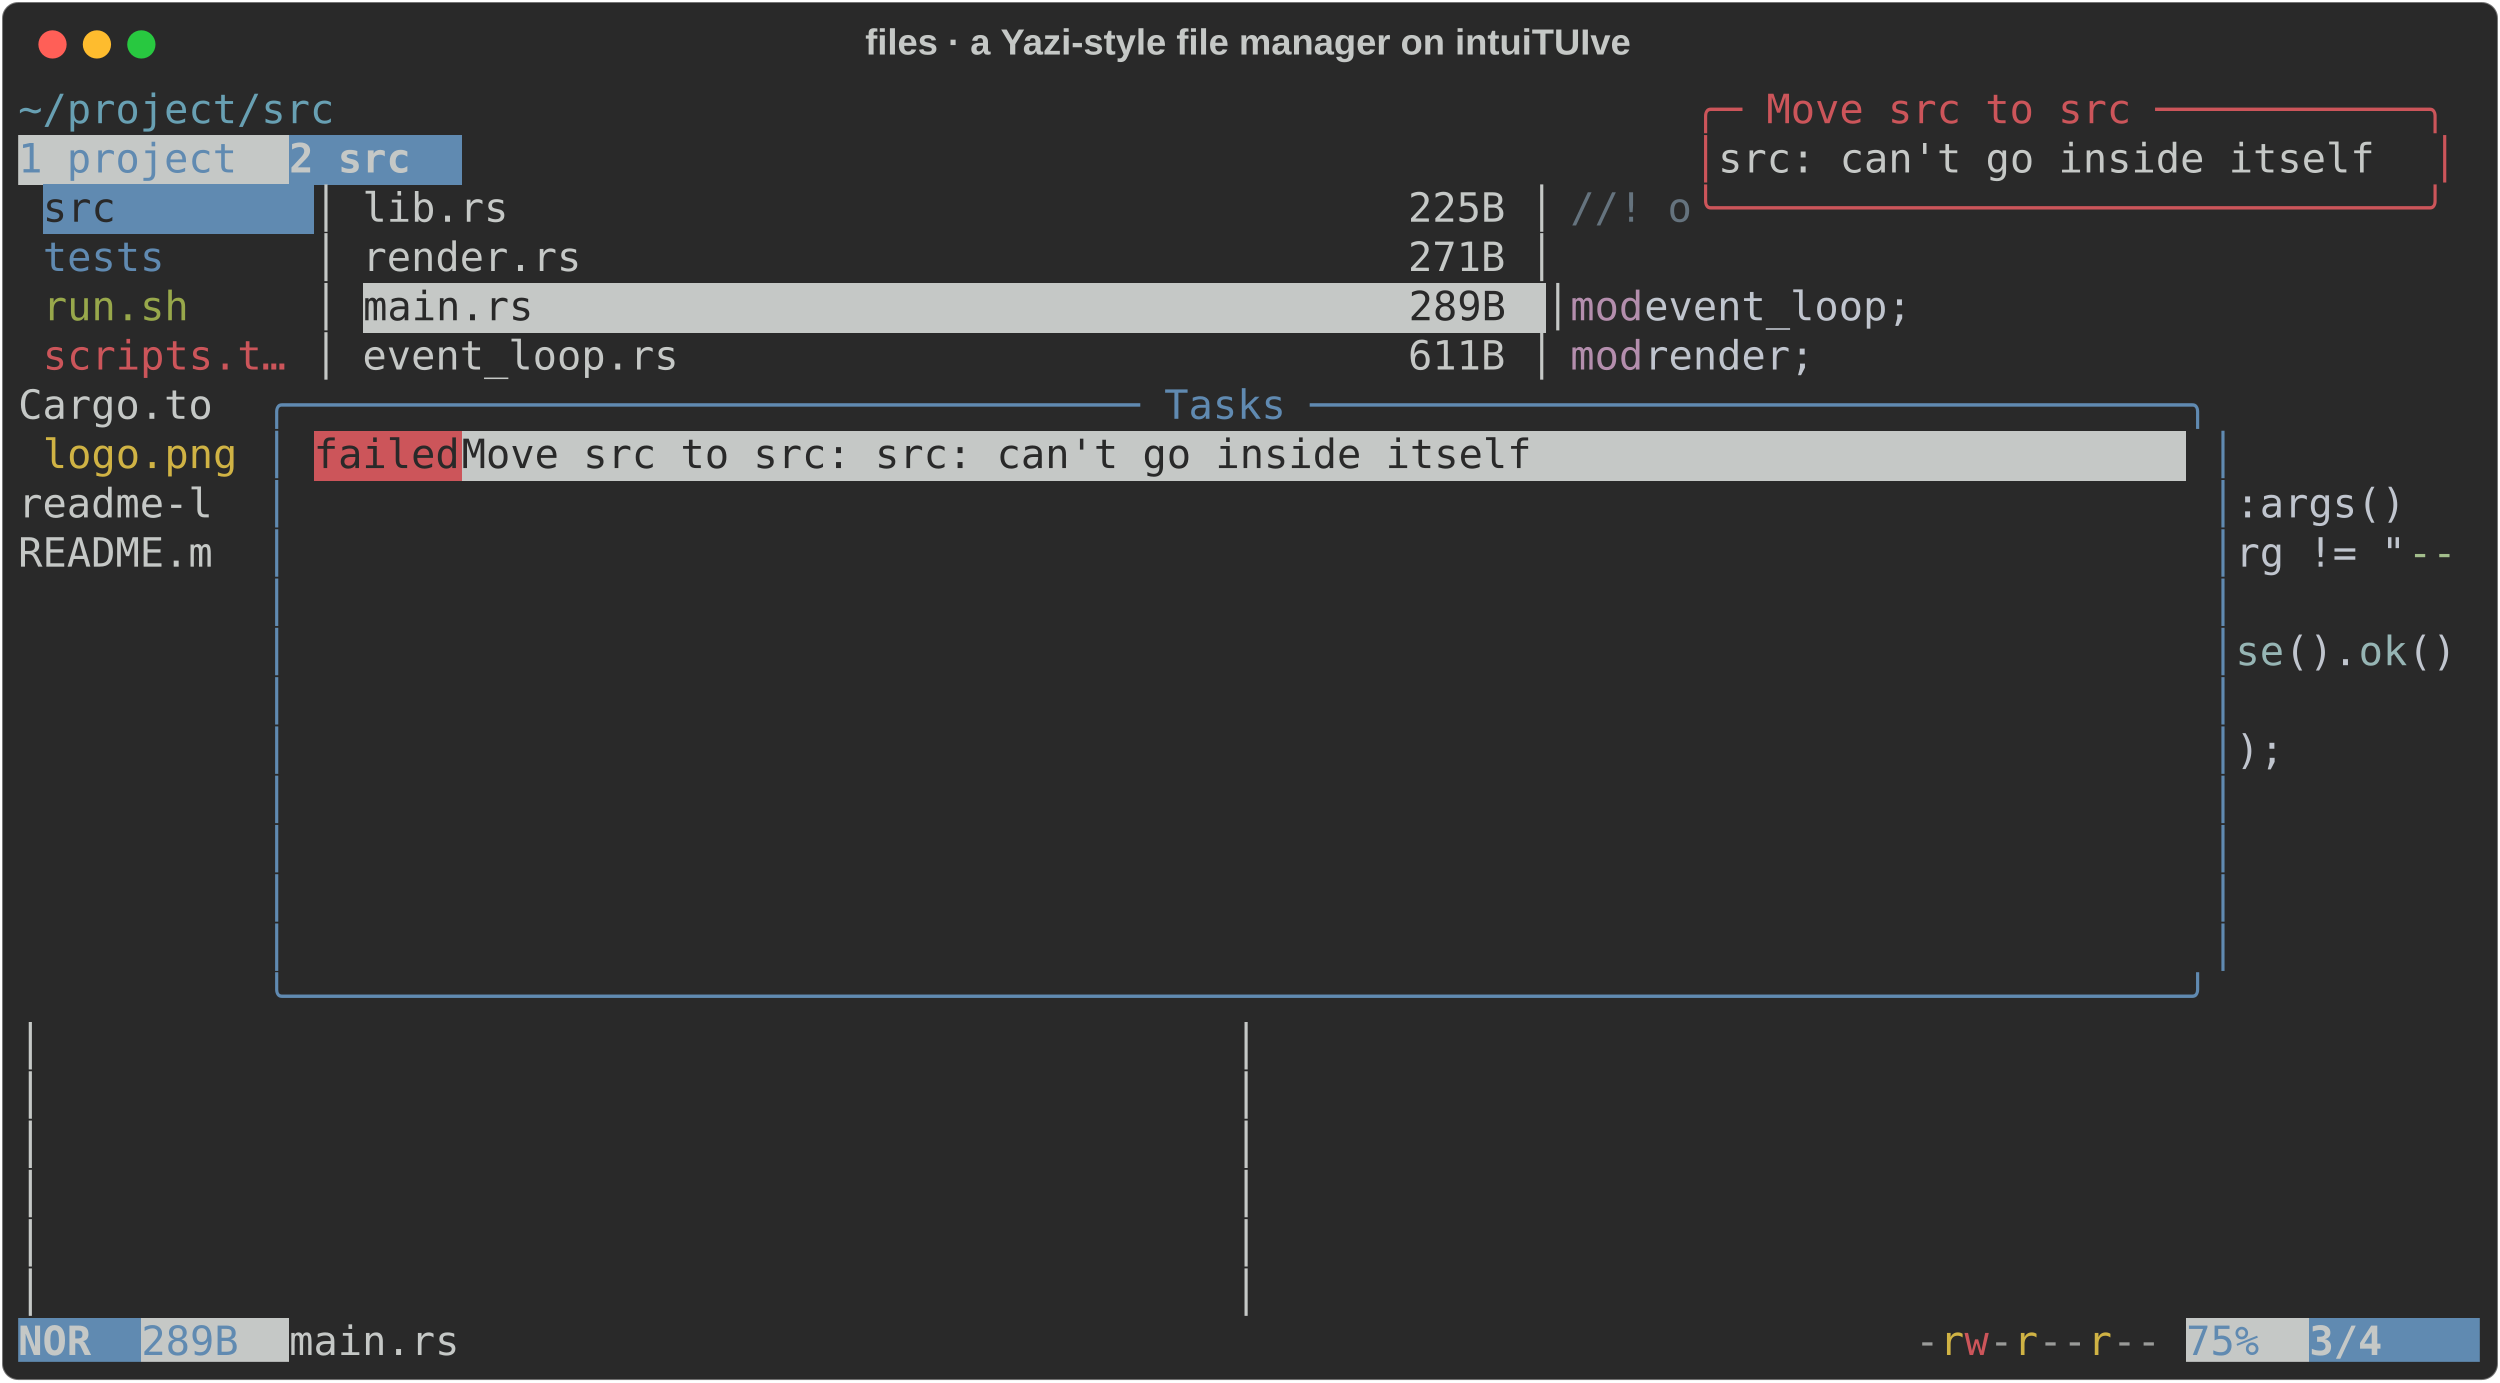
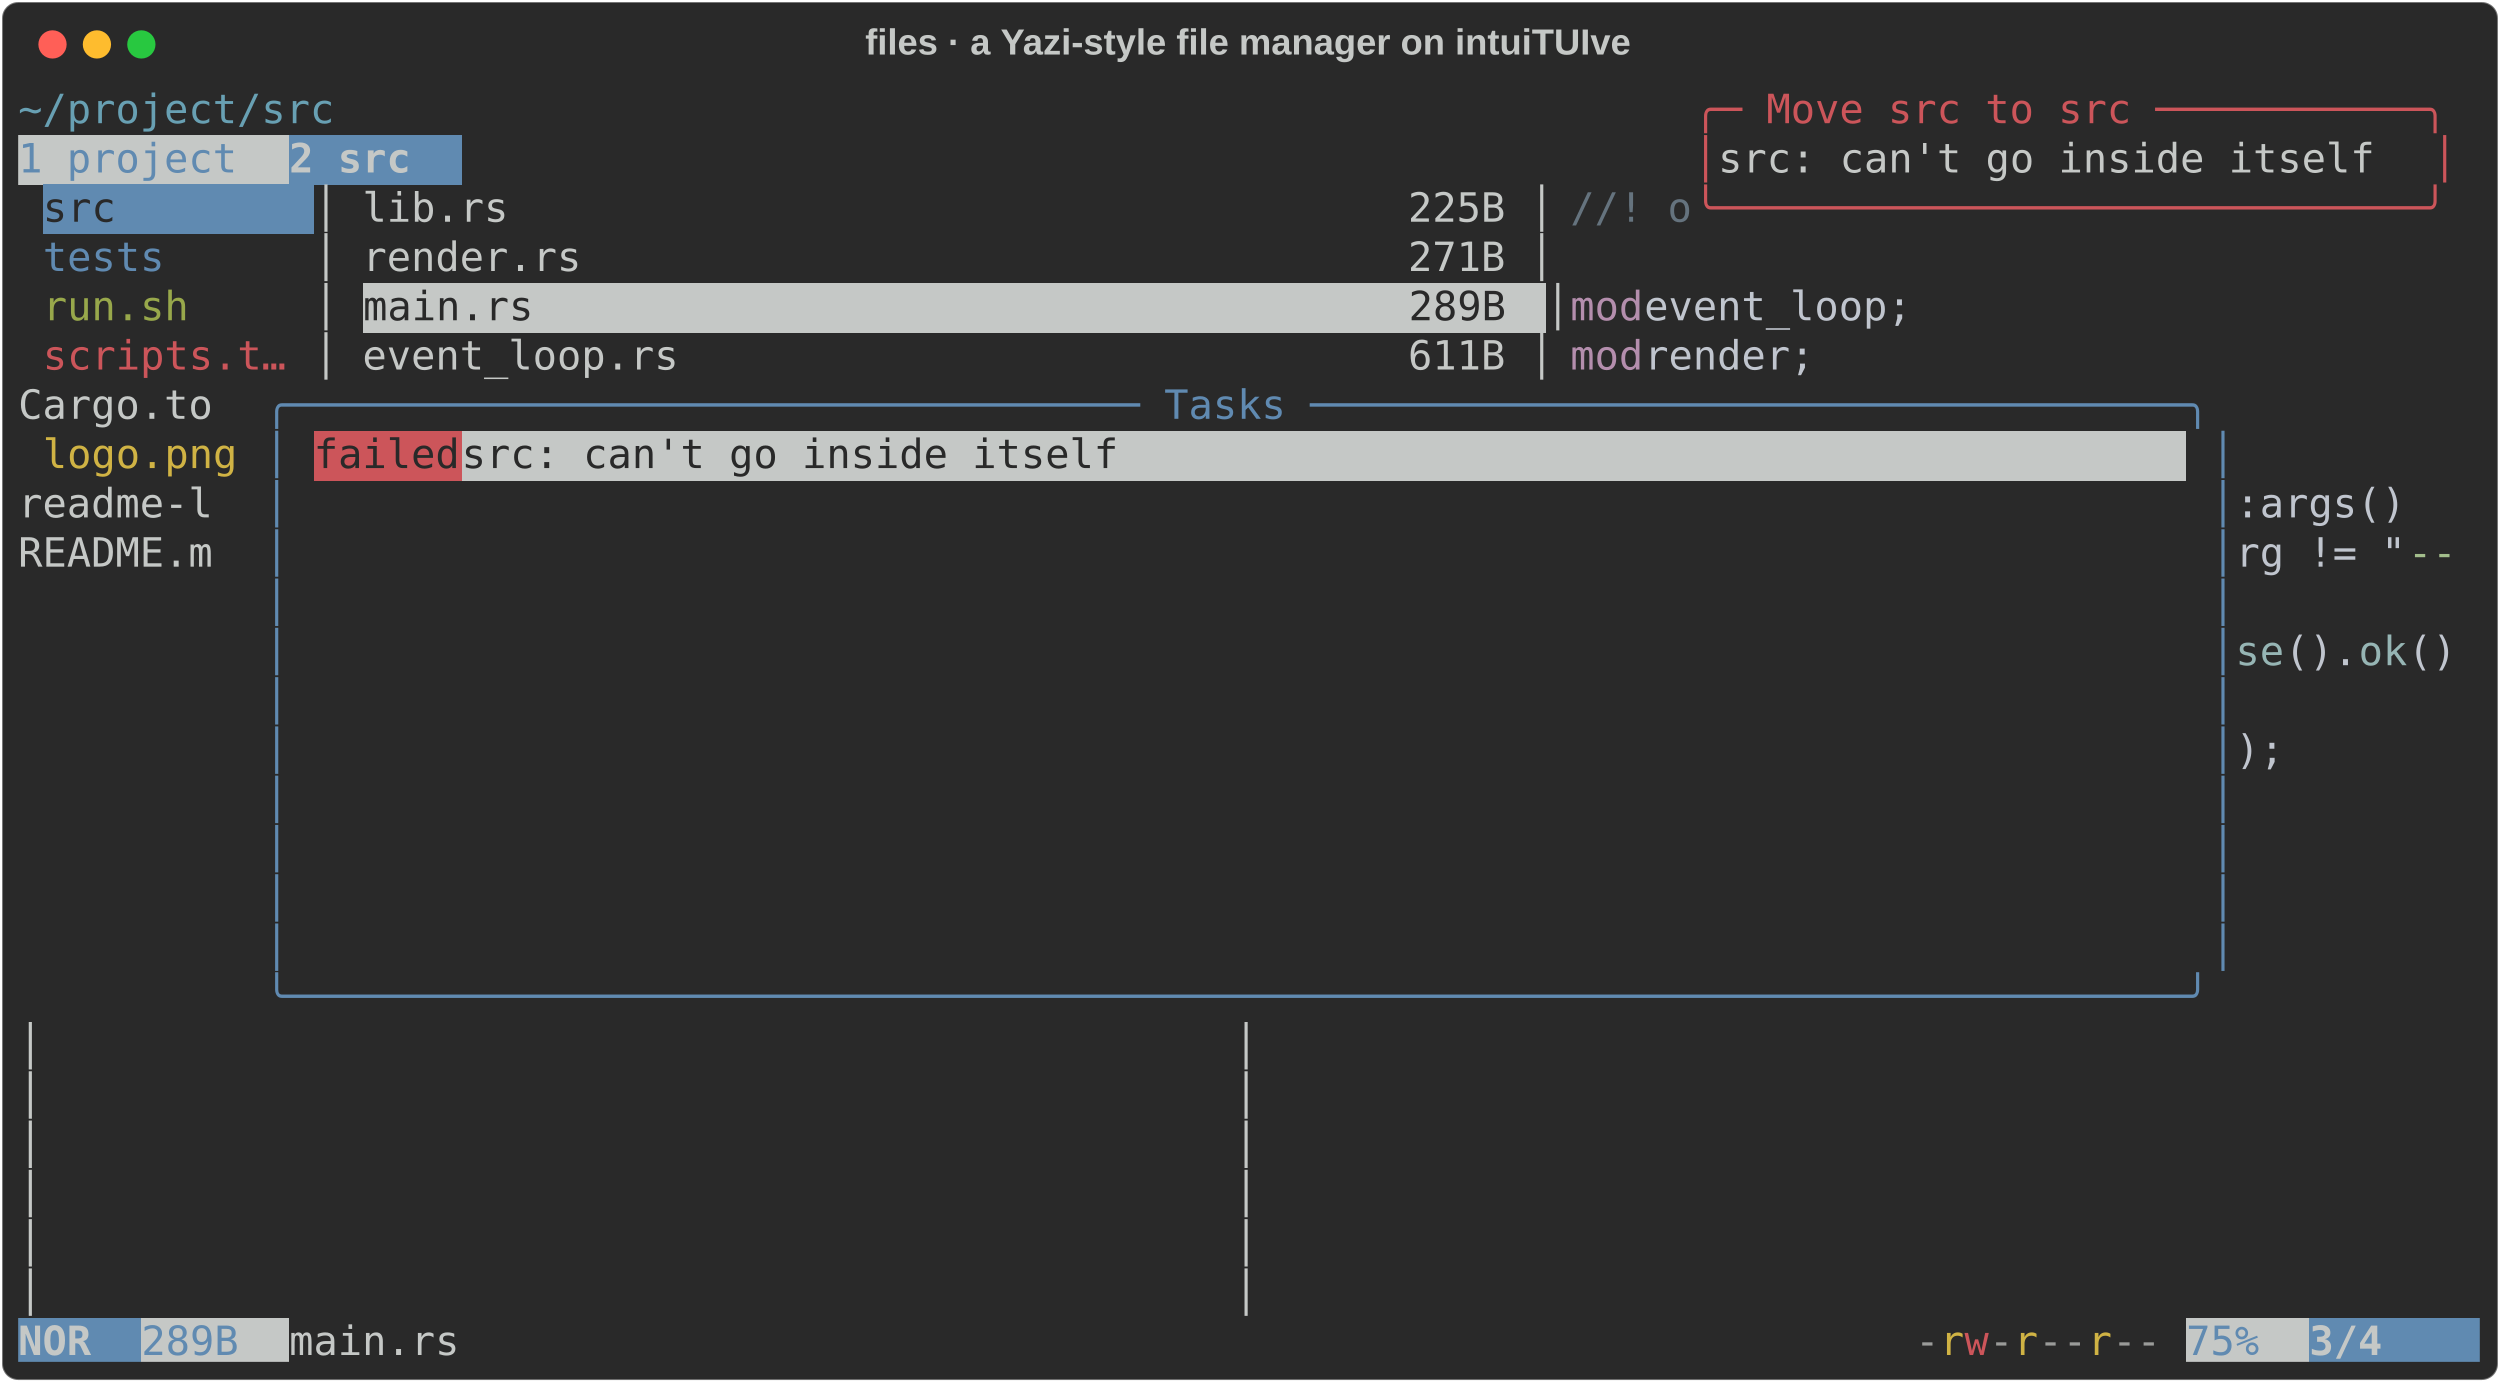
<svg xmlns="http://www.w3.org/2000/svg" class="rich-terminal" viewBox="0 0 1238 684.4">
  <style>

    @font-face {
        font-family: "Fira Code";
        src: local("FiraCode-Regular"),
                url("https://cdnjs.cloudflare.com/ajax/libs/firacode/6.2.0/woff2/FiraCode-Regular.woff2") format("woff2"),
                url("https://cdnjs.cloudflare.com/ajax/libs/firacode/6.2.0/woff/FiraCode-Regular.woff") format("woff");
        font-style: normal;
        font-weight: 400;
    }
    @font-face {
        font-family: "Fira Code";
        src: local("FiraCode-Bold"),
                url("https://cdnjs.cloudflare.com/ajax/libs/firacode/6.2.0/woff2/FiraCode-Bold.woff2") format("woff2"),
                url("https://cdnjs.cloudflare.com/ajax/libs/firacode/6.2.0/woff/FiraCode-Bold.woff") format("woff");
        font-style: bold;
        font-weight: 700;
    }

    .rich-record-matrix {
        font-family: Fira Code, monospace;
        font-size: 20px;
        line-height: 24.4px;
        font-variant-east-asian: full-width;
    }

    .rich-record-title {
        font-size: 18px;
        font-weight: bold;
        font-family: arial;
    }

    .rich-record-r1 { fill: #68a0b3 }
.rich-record-r2 { fill: #c5c8c6 }
.rich-record-r3 { fill: #cc555a }
.rich-record-r4 { fill: #608ab1 }
.rich-record-r5 { fill: #c5c8c6;font-weight: bold }
.rich-record-r6 { fill: #292929 }
.rich-record-r7 { fill: #65737e }
.rich-record-r8 { fill: #98a84b }
.rich-record-r9 { fill: #b48ead }
.rich-record-r10 { fill: #c0c5ce }
.rich-record-r11 { fill: #d0b344 }
.rich-record-r12 { fill: #a3be8c }
.rich-record-r13 { fill: #96b5b4 }
.rich-record-r14 { fill: #9a9b99 }
    </style>
  <defs>
    <clipPath id="rich-record-clip-terminal">
      <rect x="0" y="0" width="1219.0" height="633.4" />
    </clipPath>
    <clipPath id="rich-record-line-0">
      <rect x="0" y="1.5" width="1220" height="24.65" />
    </clipPath>
    <clipPath id="rich-record-line-1">
      <rect x="0" y="25.9" width="1220" height="24.65" />
    </clipPath>
    <clipPath id="rich-record-line-2">
      <rect x="0" y="50.3" width="1220" height="24.65" />
    </clipPath>
    <clipPath id="rich-record-line-3">
      <rect x="0" y="74.7" width="1220" height="24.65" />
    </clipPath>
    <clipPath id="rich-record-line-4">
      <rect x="0" y="99.1" width="1220" height="24.65" />
    </clipPath>
    <clipPath id="rich-record-line-5">
      <rect x="0" y="123.5" width="1220" height="24.65" />
    </clipPath>
    <clipPath id="rich-record-line-6">
      <rect x="0" y="147.9" width="1220" height="24.65" />
    </clipPath>
    <clipPath id="rich-record-line-7">
      <rect x="0" y="172.3" width="1220" height="24.65" />
    </clipPath>
    <clipPath id="rich-record-line-8">
      <rect x="0" y="196.7" width="1220" height="24.65" />
    </clipPath>
    <clipPath id="rich-record-line-9">
      <rect x="0" y="221.1" width="1220" height="24.65" />
    </clipPath>
    <clipPath id="rich-record-line-10">
      <rect x="0" y="245.5" width="1220" height="24.65" />
    </clipPath>
    <clipPath id="rich-record-line-11">
      <rect x="0" y="269.9" width="1220" height="24.65" />
    </clipPath>
    <clipPath id="rich-record-line-12">
      <rect x="0" y="294.3" width="1220" height="24.65" />
    </clipPath>
    <clipPath id="rich-record-line-13">
      <rect x="0" y="318.7" width="1220" height="24.65" />
    </clipPath>
    <clipPath id="rich-record-line-14">
      <rect x="0" y="343.1" width="1220" height="24.65" />
    </clipPath>
    <clipPath id="rich-record-line-15">
      <rect x="0" y="367.5" width="1220" height="24.65" />
    </clipPath>
    <clipPath id="rich-record-line-16">
      <rect x="0" y="391.9" width="1220" height="24.65" />
    </clipPath>
    <clipPath id="rich-record-line-17">
      <rect x="0" y="416.3" width="1220" height="24.65" />
    </clipPath>
    <clipPath id="rich-record-line-18">
      <rect x="0" y="440.7" width="1220" height="24.65" />
    </clipPath>
    <clipPath id="rich-record-line-19">
      <rect x="0" y="465.1" width="1220" height="24.65" />
    </clipPath>
    <clipPath id="rich-record-line-20">
      <rect x="0" y="489.5" width="1220" height="24.65" />
    </clipPath>
    <clipPath id="rich-record-line-21">
      <rect x="0" y="513.9" width="1220" height="24.65" />
    </clipPath>
    <clipPath id="rich-record-line-22">
      <rect x="0" y="538.3" width="1220" height="24.65" />
    </clipPath>
    <clipPath id="rich-record-line-23">
      <rect x="0" y="562.7" width="1220" height="24.65" />
    </clipPath>
    <clipPath id="rich-record-line-24">
      <rect x="0" y="587.1" width="1220" height="24.65" />
    </clipPath>
  </defs>
  <rect fill="#292929" stroke="rgba(255,255,255,0.35)" stroke-width="1" x="1" y="1" width="1236" height="682.4" rx="8" />
  <text class="rich-record-title" fill="#c5c8c6" text-anchor="middle" x="618" y="27">files · a Yazi-style file manager on intuiTUIve</text>
  <g transform="translate(26,22)">
    <circle cx="0" cy="0" r="7" fill="#ff5f57" />
    <circle cx="22" cy="0" r="7" fill="#febc2e" />
    <circle cx="44" cy="0" r="7" fill="#28c840" />
  </g>
  <g transform="translate(9, 41)" clip-path="url(#rich-record-clip-terminal)">
    <rect fill="#c5c8c6" x="0" y="25.9" width="134.2" height="24.65" shape-rendering="crispEdges" />
    <rect fill="#608ab1" x="134.2" y="25.9" width="85.4" height="24.65" shape-rendering="crispEdges" />
    <rect fill="#608ab1" x="12.2" y="50.3" width="134.2" height="24.65" shape-rendering="crispEdges" />
    <rect fill="#c5c8c6" x="170.8" y="99.1" width="585.6" height="24.65" shape-rendering="crispEdges" />
    <rect fill="#cc555a" x="146.4" y="172.3" width="73.2" height="24.65" shape-rendering="crispEdges" />
    <rect fill="#c5c8c6" x="219.6" y="172.3" width="854" height="24.65" shape-rendering="crispEdges" />
    <rect fill="#608ab1" x="0" y="611.5" width="61" height="24.65" shape-rendering="crispEdges" />
    <rect fill="#c5c8c6" x="61" y="611.5" width="73.2" height="24.65" shape-rendering="crispEdges" />
    <rect fill="#c5c8c6" x="1073.6" y="611.5" width="61" height="24.65" shape-rendering="crispEdges" />
    <rect fill="#608ab1" x="1134.6" y="611.5" width="85.4" height="24.65" shape-rendering="crispEdges" />
    <g class="rich-record-matrix">
      <text class="rich-record-r1" x="0" y="20" textLength="158.6" clip-path="url(#rich-record-line-0)">~/project/src</text>
      <text class="rich-record-r3" x="829.6" y="20" textLength="378.2" clip-path="url(#rich-record-line-0)">╭─ Move src to src ───────────╮</text>
      <text class="rich-record-r2" x="1220" y="20" textLength="12.2" clip-path="url(#rich-record-line-0)">
</text>
      <text class="rich-record-r4" x="0" y="44.4" textLength="134.2" clip-path="url(#rich-record-line-1)"> 1 project </text>
      <text class="rich-record-r5" x="134.2" y="44.4" textLength="85.4" clip-path="url(#rich-record-line-1)"> 2 src </text>
      <text class="rich-record-r3" x="829.6" y="44.4" textLength="12.2" clip-path="url(#rich-record-line-1)">│</text>
      <text class="rich-record-r2" x="841.8" y="44.4" textLength="353.8" clip-path="url(#rich-record-line-1)"> src: can't go inside itself </text>
      <text class="rich-record-r3" x="1195.6" y="44.4" textLength="12.2" clip-path="url(#rich-record-line-1)">│</text>
      <text class="rich-record-r2" x="1220" y="44.4" textLength="12.2" clip-path="url(#rich-record-line-1)">
</text>
      <text class="rich-record-r6" x="12.2" y="68.8" textLength="134.2" clip-path="url(#rich-record-line-2)"> src       </text>
      <text class="rich-record-r2" x="146.4" y="68.8" textLength="622.2" clip-path="url(#rich-record-line-2)">│ lib.rs                                     225B │</text>
      <text class="rich-record-r7" x="768.6" y="68.8" textLength="61" clip-path="url(#rich-record-line-2)">//! o</text>
      <text class="rich-record-r3" x="829.6" y="68.8" textLength="378.2" clip-path="url(#rich-record-line-2)">╰─────────────────────────────╯</text>
      <text class="rich-record-r2" x="1220" y="68.8" textLength="12.2" clip-path="url(#rich-record-line-2)">
</text>
      <text class="rich-record-r4" x="12.2" y="93.2" textLength="134.2" clip-path="url(#rich-record-line-3)"> tests     </text>
      <text class="rich-record-r2" x="146.4" y="93.2" textLength="1073.6" clip-path="url(#rich-record-line-3)">│ render.rs                                  271B │                                     </text>
      <text class="rich-record-r2" x="1220" y="93.2" textLength="12.2" clip-path="url(#rich-record-line-3)">
</text>
      <text class="rich-record-r8" x="12.2" y="117.6" textLength="134.2" clip-path="url(#rich-record-line-4)"> run.sh    </text>
      <text class="rich-record-r2" x="146.4" y="117.6" textLength="24.4" clip-path="url(#rich-record-line-4)">│ </text>
      <text class="rich-record-r6" x="170.8" y="117.6" textLength="585.6" clip-path="url(#rich-record-line-4)">main.rs                                    289B </text>
      <text class="rich-record-r2" x="756.4" y="117.6" textLength="12.2" clip-path="url(#rich-record-line-4)">│</text>
      <text class="rich-record-r9" x="768.6" y="117.6" textLength="36.6" clip-path="url(#rich-record-line-4)">mod</text>
      <text class="rich-record-r10" x="805.2" y="117.6" textLength="146.4" clip-path="url(#rich-record-line-4)"> event_loop;</text>
      <text class="rich-record-r2" x="1220" y="117.6" textLength="12.2" clip-path="url(#rich-record-line-4)">
</text>
      <text class="rich-record-r3" x="12.2" y="142" textLength="134.2" clip-path="url(#rich-record-line-5)"> scripts.t…</text>
      <text class="rich-record-r2" x="146.4" y="142" textLength="622.2" clip-path="url(#rich-record-line-5)">│ event_loop.rs                              611B │</text>
      <text class="rich-record-r9" x="768.6" y="142" textLength="36.6" clip-path="url(#rich-record-line-5)">mod</text>
      <text class="rich-record-r10" x="805.2" y="142" textLength="97.6" clip-path="url(#rich-record-line-5)"> render;</text>
      <text class="rich-record-r2" x="1220" y="142" textLength="12.2" clip-path="url(#rich-record-line-5)">
</text>
      <text class="rich-record-r2" x="0" y="166.4" textLength="122" clip-path="url(#rich-record-line-6)">  Cargo.to</text>
      <text class="rich-record-r4" x="122" y="166.4" textLength="976" clip-path="url(#rich-record-line-6)">╭─────────────────────────────────── Tasks ────────────────────────────────────╮</text>
      <text class="rich-record-r2" x="1220" y="166.4" textLength="12.2" clip-path="url(#rich-record-line-6)">
</text>
      <text class="rich-record-r11" x="12.2" y="190.8" textLength="109.8" clip-path="url(#rich-record-line-7)"> logo.png</text>
      <text class="rich-record-r4" x="122" y="190.8" textLength="12.2" clip-path="url(#rich-record-line-7)">│</text>
      <text class="rich-record-r6" x="146.4" y="190.8" textLength="73.2" clip-path="url(#rich-record-line-7)">failed</text>
-       <text class="rich-record-r6" x="219.6" y="190.8" textLength="854" clip-path="url(#rich-record-line-7)">  Move src to src: src: can't go inside itself                        </text>
+       <text class="rich-record-r6" x="219.6" y="190.8" textLength="854" clip-path="url(#rich-record-line-7)">  src: can't go inside itself                                         </text>
      <text class="rich-record-r4" x="1085.8" y="190.8" textLength="12.2" clip-path="url(#rich-record-line-7)">│</text>
      <text class="rich-record-r2" x="1220" y="190.8" textLength="12.2" clip-path="url(#rich-record-line-7)">
</text>
      <text class="rich-record-r2" x="0" y="215.2" textLength="122" clip-path="url(#rich-record-line-8)">  readme-l</text>
      <text class="rich-record-r4" x="122" y="215.2" textLength="12.2" clip-path="url(#rich-record-line-8)">│</text>
      <text class="rich-record-r4" x="1085.8" y="215.2" textLength="12.2" clip-path="url(#rich-record-line-8)">│</text>
      <text class="rich-record-r10" x="1098" y="215.2" textLength="85.4" clip-path="url(#rich-record-line-8)">:args()</text>
      <text class="rich-record-r2" x="1220" y="215.2" textLength="12.2" clip-path="url(#rich-record-line-8)">
</text>
      <text class="rich-record-r2" x="0" y="239.6" textLength="122" clip-path="url(#rich-record-line-9)">  README.m</text>
      <text class="rich-record-r4" x="122" y="239.6" textLength="12.2" clip-path="url(#rich-record-line-9)">│</text>
      <text class="rich-record-r4" x="1085.8" y="239.6" textLength="12.2" clip-path="url(#rich-record-line-9)">│</text>
      <text class="rich-record-r10" x="1098" y="239.6" textLength="85.4" clip-path="url(#rich-record-line-9)">rg != "</text>
      <text class="rich-record-r12" x="1183.4" y="239.6" textLength="24.4" clip-path="url(#rich-record-line-9)">--</text>
      <text class="rich-record-r2" x="1220" y="239.6" textLength="12.2" clip-path="url(#rich-record-line-9)">
</text>
      <text class="rich-record-r4" x="122" y="264" textLength="12.2" clip-path="url(#rich-record-line-10)">│</text>
      <text class="rich-record-r4" x="1085.8" y="264" textLength="12.2" clip-path="url(#rich-record-line-10)">│</text>
      <text class="rich-record-r2" x="1220" y="264" textLength="12.2" clip-path="url(#rich-record-line-10)">
</text>
      <text class="rich-record-r4" x="122" y="288.4" textLength="12.2" clip-path="url(#rich-record-line-11)">│</text>
      <text class="rich-record-r4" x="1085.8" y="288.4" textLength="12.2" clip-path="url(#rich-record-line-11)">│</text>
      <text class="rich-record-r13" x="1098" y="288.4" textLength="24.4" clip-path="url(#rich-record-line-11)">se</text>
      <text class="rich-record-r10" x="1122.4" y="288.4" textLength="36.6" clip-path="url(#rich-record-line-11)">().</text>
      <text class="rich-record-r13" x="1159" y="288.4" textLength="24.4" clip-path="url(#rich-record-line-11)">ok</text>
      <text class="rich-record-r10" x="1183.4" y="288.4" textLength="24.4" clip-path="url(#rich-record-line-11)">()</text>
      <text class="rich-record-r2" x="1220" y="288.4" textLength="12.2" clip-path="url(#rich-record-line-11)">
</text>
      <text class="rich-record-r4" x="122" y="312.8" textLength="12.2" clip-path="url(#rich-record-line-12)">│</text>
      <text class="rich-record-r4" x="1085.8" y="312.8" textLength="12.2" clip-path="url(#rich-record-line-12)">│</text>
      <text class="rich-record-r2" x="1220" y="312.8" textLength="12.2" clip-path="url(#rich-record-line-12)">
</text>
      <text class="rich-record-r4" x="122" y="337.2" textLength="12.2" clip-path="url(#rich-record-line-13)">│</text>
      <text class="rich-record-r4" x="1085.8" y="337.2" textLength="12.2" clip-path="url(#rich-record-line-13)">│</text>
      <text class="rich-record-r10" x="1098" y="337.2" textLength="24.4" clip-path="url(#rich-record-line-13)">);</text>
      <text class="rich-record-r2" x="1220" y="337.2" textLength="12.2" clip-path="url(#rich-record-line-13)">
</text>
      <text class="rich-record-r4" x="122" y="361.6" textLength="12.2" clip-path="url(#rich-record-line-14)">│</text>
      <text class="rich-record-r4" x="1085.8" y="361.6" textLength="12.2" clip-path="url(#rich-record-line-14)">│</text>
      <text class="rich-record-r2" x="1220" y="361.6" textLength="12.2" clip-path="url(#rich-record-line-14)">
</text>
      <text class="rich-record-r4" x="122" y="386" textLength="12.2" clip-path="url(#rich-record-line-15)">│</text>
      <text class="rich-record-r4" x="1085.8" y="386" textLength="12.2" clip-path="url(#rich-record-line-15)">│</text>
      <text class="rich-record-r2" x="1220" y="386" textLength="12.2" clip-path="url(#rich-record-line-15)">
</text>
      <text class="rich-record-r4" x="122" y="410.4" textLength="12.2" clip-path="url(#rich-record-line-16)">│</text>
      <text class="rich-record-r4" x="1085.8" y="410.4" textLength="12.2" clip-path="url(#rich-record-line-16)">│</text>
      <text class="rich-record-r2" x="1220" y="410.4" textLength="12.2" clip-path="url(#rich-record-line-16)">
</text>
      <text class="rich-record-r4" x="122" y="434.8" textLength="12.2" clip-path="url(#rich-record-line-17)">│</text>
      <text class="rich-record-r4" x="1085.8" y="434.8" textLength="12.2" clip-path="url(#rich-record-line-17)">│</text>
      <text class="rich-record-r2" x="1220" y="434.8" textLength="12.2" clip-path="url(#rich-record-line-17)">
</text>
      <text class="rich-record-r4" x="122" y="459.2" textLength="976" clip-path="url(#rich-record-line-18)">╰──────────────────────────────────────────────────────────────────────────────╯</text>
      <text class="rich-record-r2" x="1220" y="459.2" textLength="12.2" clip-path="url(#rich-record-line-18)">
</text>
      <text class="rich-record-r2" x="0" y="483.6" textLength="1220" clip-path="url(#rich-record-line-19)">            │                                                 │                                     </text>
      <text class="rich-record-r2" x="1220" y="483.6" textLength="12.2" clip-path="url(#rich-record-line-19)">
</text>
      <text class="rich-record-r2" x="0" y="508" textLength="1220" clip-path="url(#rich-record-line-20)">            │                                                 │                                     </text>
      <text class="rich-record-r2" x="1220" y="508" textLength="12.2" clip-path="url(#rich-record-line-20)">
</text>
      <text class="rich-record-r2" x="0" y="532.4" textLength="1220" clip-path="url(#rich-record-line-21)">            │                                                 │                                     </text>
      <text class="rich-record-r2" x="1220" y="532.4" textLength="12.2" clip-path="url(#rich-record-line-21)">
</text>
      <text class="rich-record-r2" x="0" y="556.8" textLength="1220" clip-path="url(#rich-record-line-22)">            │                                                 │                                     </text>
      <text class="rich-record-r2" x="1220" y="556.8" textLength="12.2" clip-path="url(#rich-record-line-22)">
</text>
      <text class="rich-record-r2" x="0" y="581.2" textLength="1220" clip-path="url(#rich-record-line-23)">            │                                                 │                                     </text>
      <text class="rich-record-r2" x="1220" y="581.2" textLength="12.2" clip-path="url(#rich-record-line-23)">
</text>
      <text class="rich-record-r2" x="0" y="605.6" textLength="1220" clip-path="url(#rich-record-line-24)">            │                                                 │                                     </text>
      <text class="rich-record-r2" x="1220" y="605.6" textLength="12.2" clip-path="url(#rich-record-line-24)">
</text>
      <text class="rich-record-r5" x="0" y="630" textLength="61" clip-path="url(#rich-record-line-25)"> NOR </text>
      <text class="rich-record-r4" x="61" y="630" textLength="73.2" clip-path="url(#rich-record-line-25)"> 289B </text>
      <text class="rich-record-r2" x="134.2" y="630" textLength="805.2" clip-path="url(#rich-record-line-25)"> main.rs                                                          </text>
      <text class="rich-record-r14" x="939.4" y="630" textLength="12.2" clip-path="url(#rich-record-line-25)">-</text>
      <text class="rich-record-r11" x="951.6" y="630" textLength="12.2" clip-path="url(#rich-record-line-25)">r</text>
      <text class="rich-record-r3" x="963.8" y="630" textLength="12.2" clip-path="url(#rich-record-line-25)">w</text>
      <text class="rich-record-r14" x="976" y="630" textLength="12.2" clip-path="url(#rich-record-line-25)">-</text>
      <text class="rich-record-r11" x="988.2" y="630" textLength="12.2" clip-path="url(#rich-record-line-25)">r</text>
      <text class="rich-record-r14" x="1000.4" y="630" textLength="24.4" clip-path="url(#rich-record-line-25)">--</text>
      <text class="rich-record-r11" x="1024.8" y="630" textLength="12.2" clip-path="url(#rich-record-line-25)">r</text>
      <text class="rich-record-r14" x="1037" y="630" textLength="24.4" clip-path="url(#rich-record-line-25)">--</text>
      <text class="rich-record-r4" x="1073.6" y="630" textLength="61" clip-path="url(#rich-record-line-25)"> 75% </text>
      <text class="rich-record-r5" x="1134.6" y="630" textLength="85.4" clip-path="url(#rich-record-line-25)">  3/4  </text>
    </g>
  </g>
</svg>
